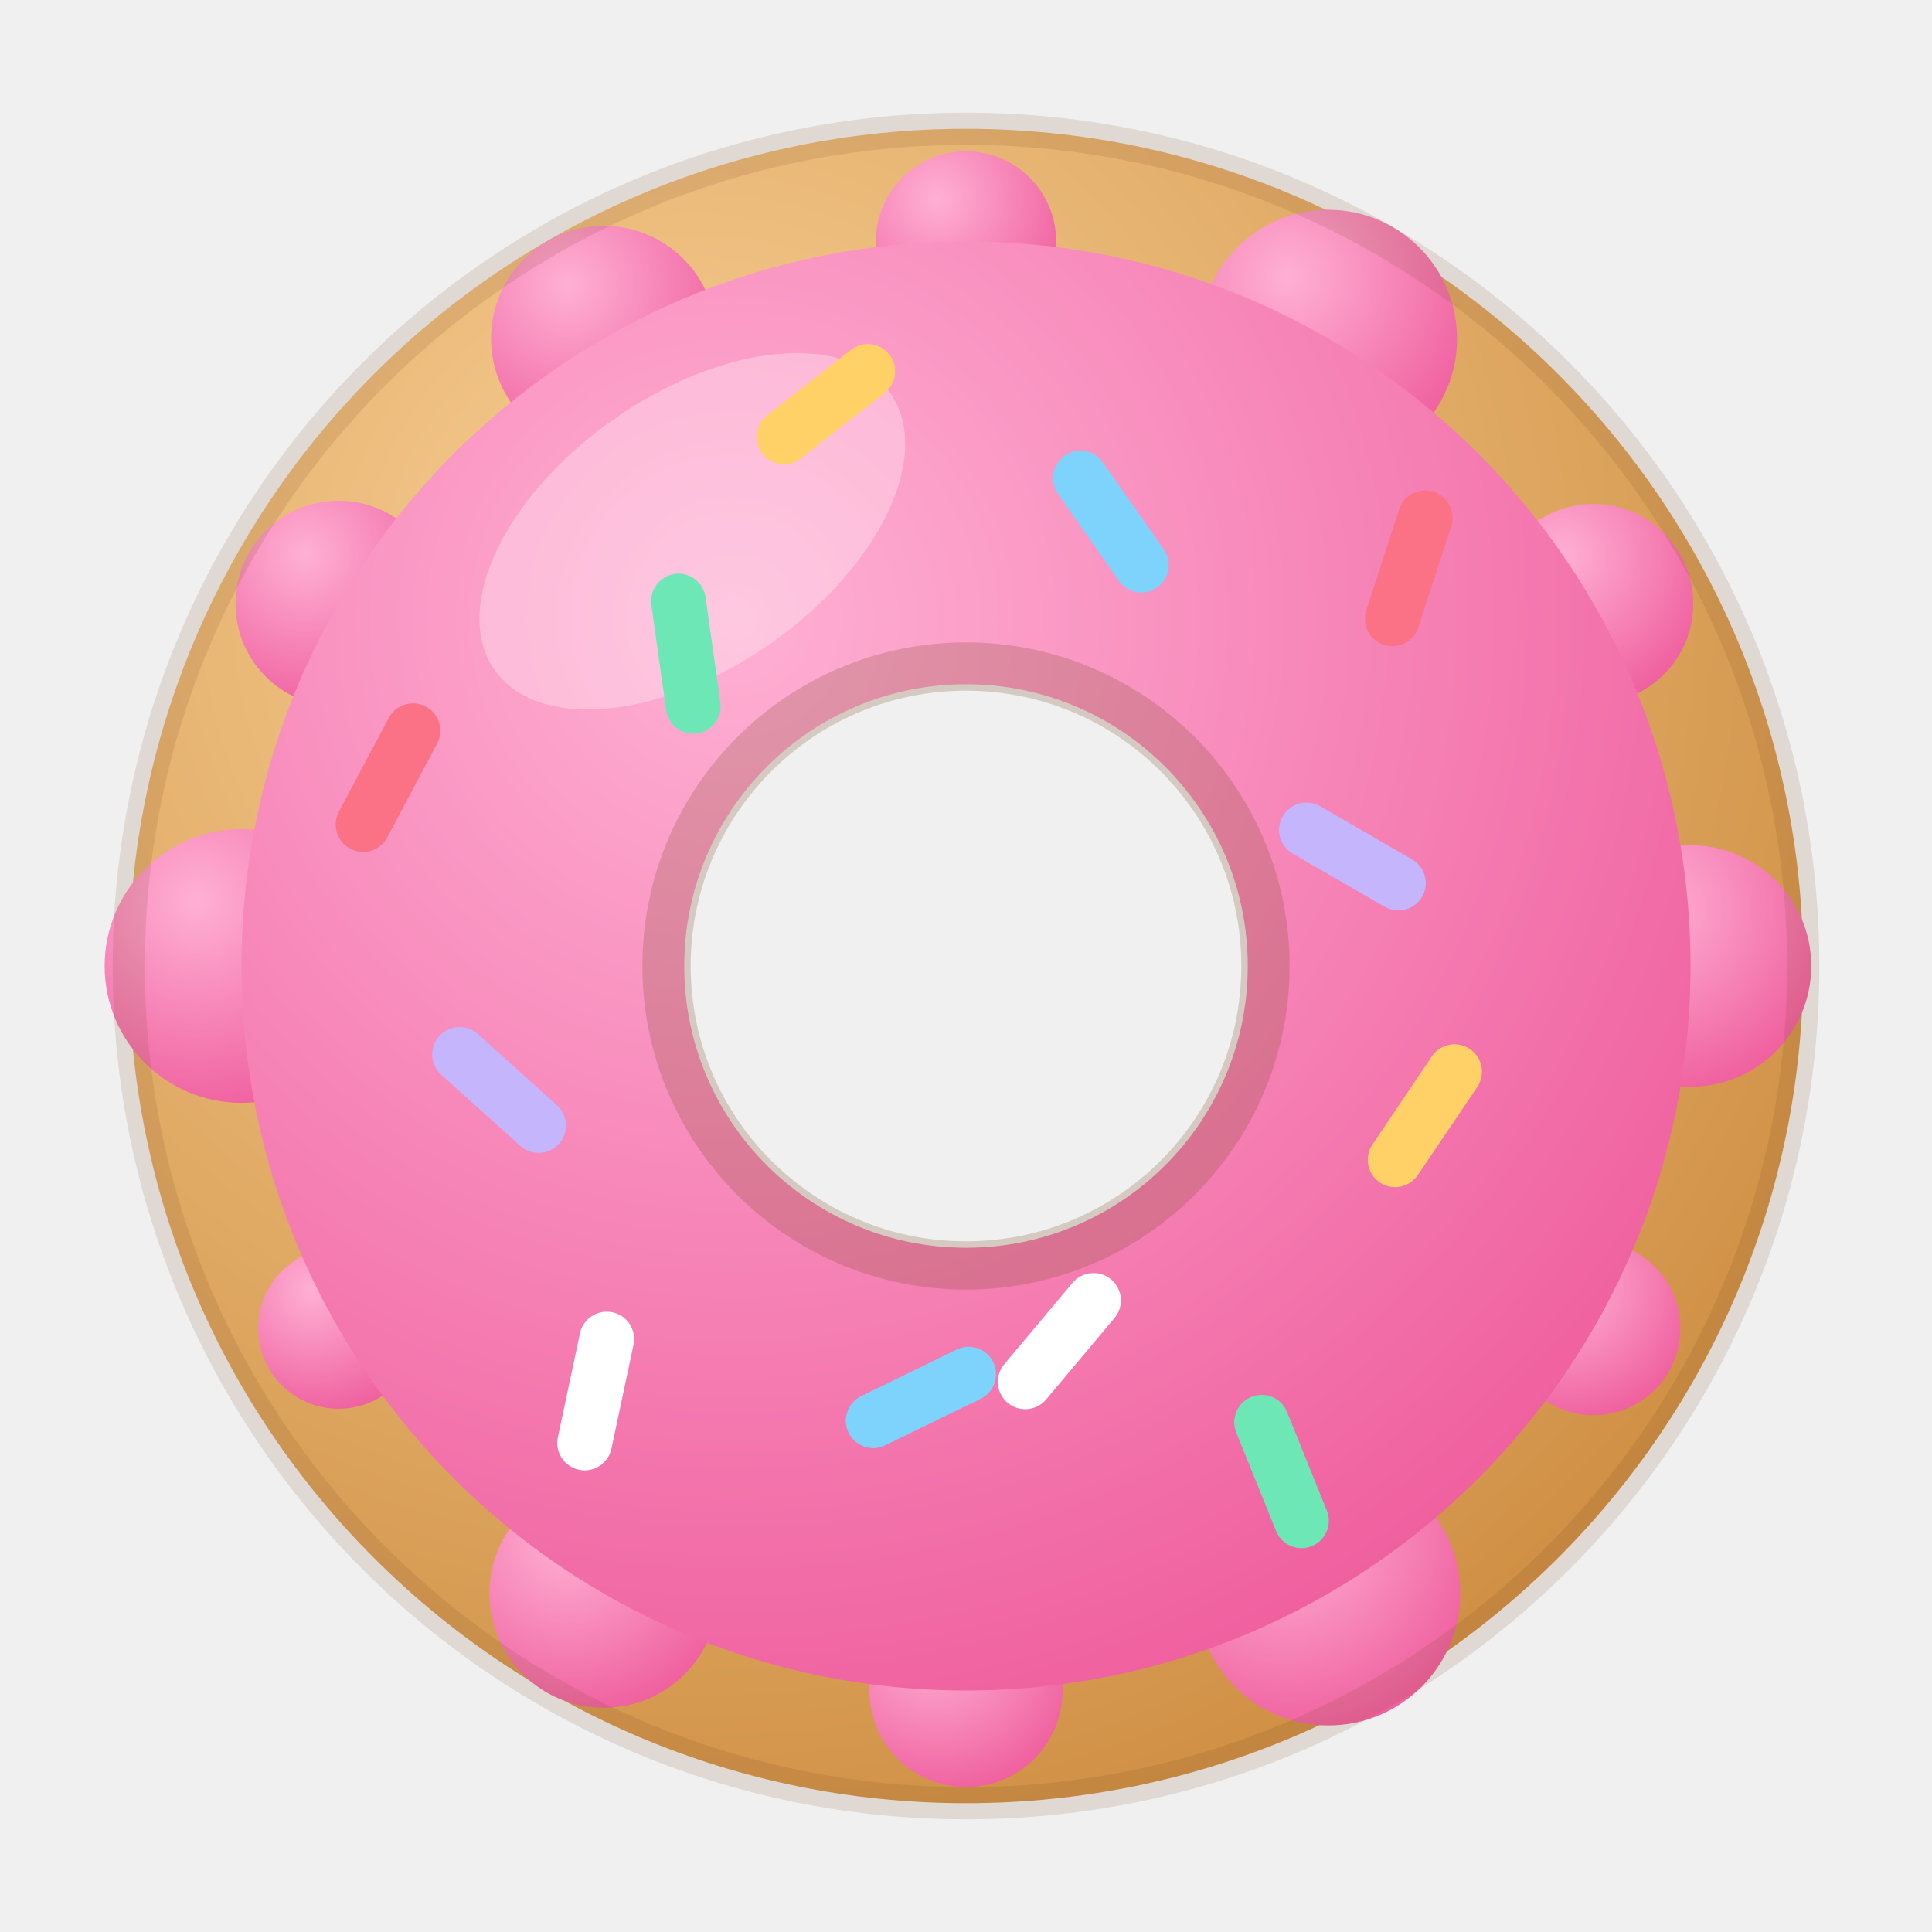
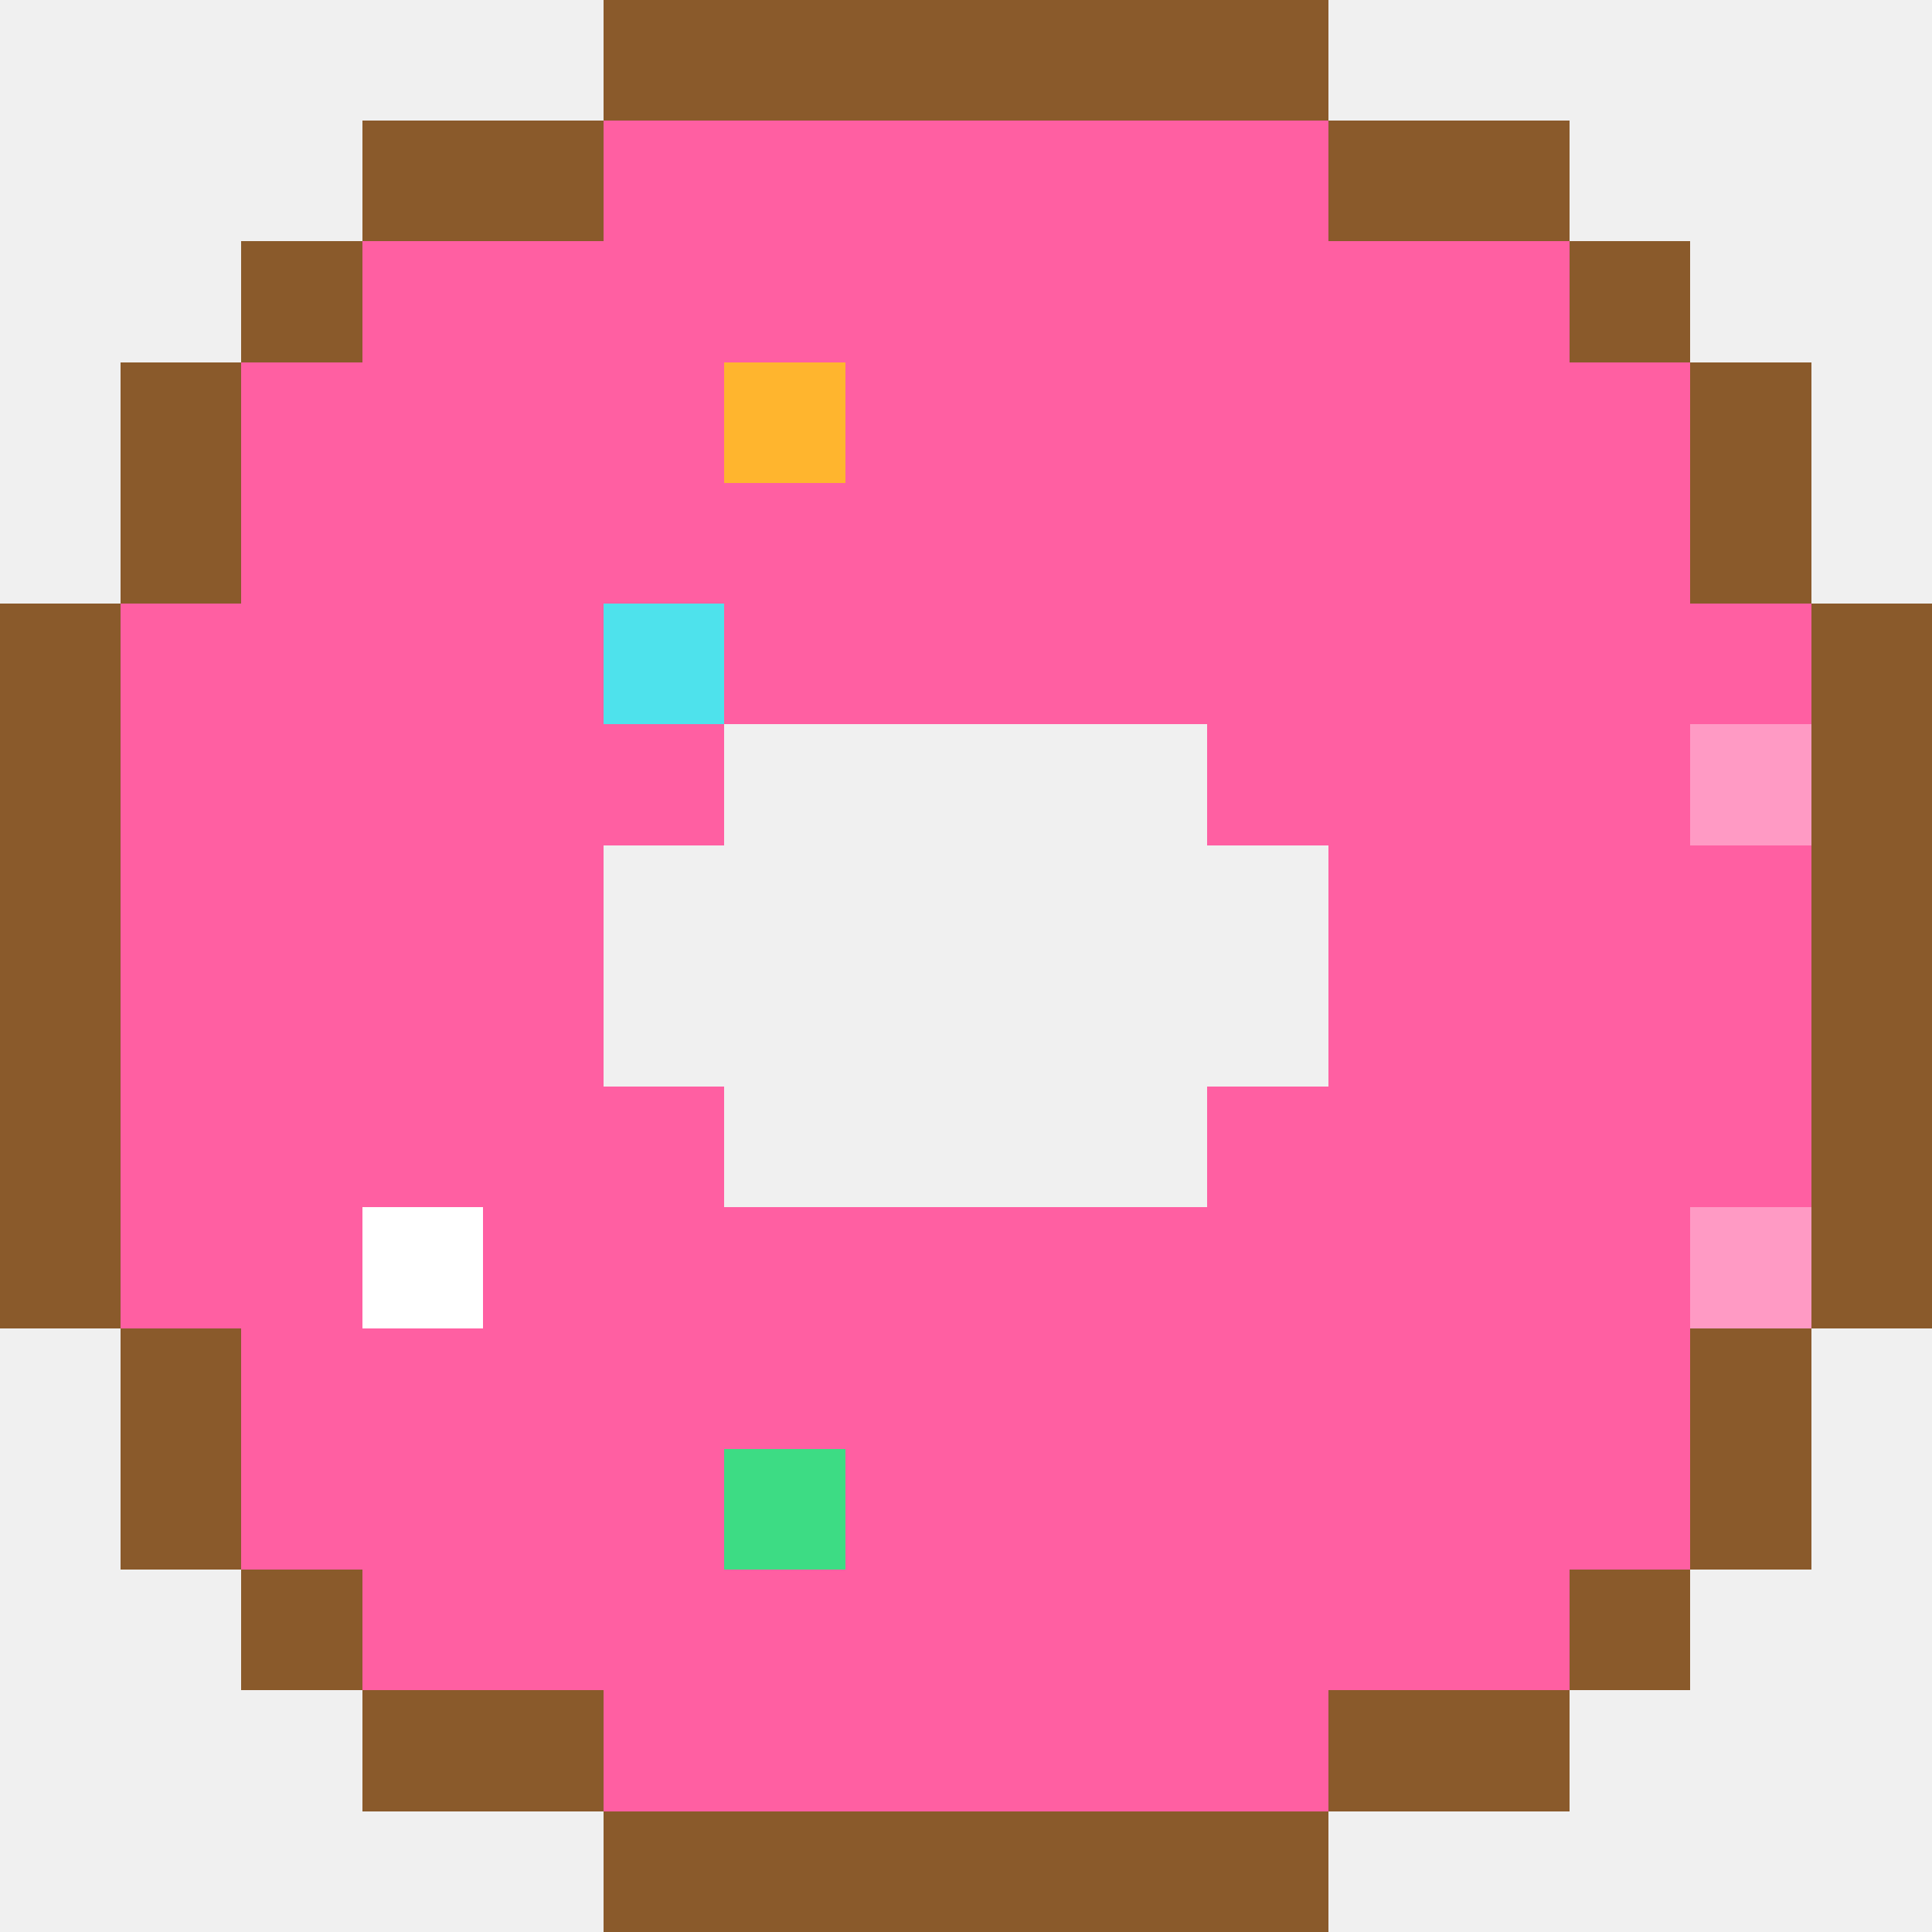
- <svg xmlns="http://www.w3.org/2000/svg" viewBox="0 0 120 120" width="120" height="120">
-   <defs>
-     <radialGradient id="d" cx="34%" cy="28%" r="78%">
-       <stop offset="0%" stop-color="#f8cf94" />
-       <stop offset="100%" stop-color="#cf8f43" />
-     </radialGradient>
-     <radialGradient id="g" cx="34%" cy="26%" r="80%">
-       <stop offset="0%" stop-color="#ffb0d4" />
-       <stop offset="100%" stop-color="#ef5f9e" />
-     </radialGradient>
-     <mask id="h">
-       <rect width="120" height="120" fill="#fff" />
-       <circle cx="60" cy="60" r="17.5" fill="#000" />
-     </mask>
-   </defs>
-   <g mask="url(#h)">
-     <circle cx="60" cy="60" r="52" fill="url(#d)" />
-     <circle cx="105" cy="60" r="7.5" fill="url(#g)" />
-     <circle cx="98.97" cy="82.5" r="5.4" fill="url(#g)" />
-     <circle cx="82.5" cy="98.97" r="8.2" fill="url(#g)" />
-     <circle cx="60" cy="105" r="6" fill="url(#g)" />
-     <circle cx="37.5" cy="98.97" r="7.1" fill="url(#g)" />
-     <circle cx="21.03" cy="82.5" r="5" fill="url(#g)" />
-     <circle cx="15" cy="60" r="8.5" fill="url(#g)" />
-     <circle cx="21.03" cy="37.5" r="6.4" fill="url(#g)" />
-     <circle cx="37.5" cy="21.03" r="7" fill="url(#g)" />
-     <circle cx="60" cy="15" r="5.6" fill="url(#g)" />
-     <circle cx="82.5" cy="21.03" r="8" fill="url(#g)" />
-     <circle cx="98.97" cy="37.5" r="6.2" fill="url(#g)" />
-     <circle cx="60" cy="60" r="45" fill="url(#g)" />
-     <ellipse cx="43" cy="33" rx="15" ry="8.5" fill="#fff" opacity=".3" transform="rotate(-35 43 33)" />
-     <rect x="-1.7" y="-5" width="3.4" height="10" rx="1.7" fill="#ffd166" transform="translate(88.5 69.3) rotate(34)" />
-     <rect x="-1.7" y="-5" width="3.4" height="10" rx="1.7" fill="#6ee7b7" transform="translate(79.6 91.4) rotate(-22)" />
-     <rect x="-1.7" y="-5" width="3.4" height="10" rx="1.7" fill="#7dd3fc" transform="translate(57.2 86.8) rotate(64)" />
-     <rect x="-1.7" y="-5" width="3.4" height="10" rx="1.7" fill="#ffffff" transform="translate(37.0 86.4) rotate(12)" />
-     <rect x="-1.7" y="-5" width="3.4" height="10" rx="1.7" fill="#c4b5fd" transform="translate(31.0 67.7) rotate(-48)" />
-     <rect x="-1.7" y="-5" width="3.4" height="10" rx="1.7" fill="#fb7185" transform="translate(24.1 48.3) rotate(28)" />
-     <rect x="-1.7" y="-5" width="3.4" height="10" rx="1.7" fill="#6ee7b7" transform="translate(42.6 40.6) rotate(-8)" />
-     <rect x="-1.7" y="-5" width="3.4" height="10" rx="1.7" fill="#ffd166" transform="translate(51.3 25.1) rotate(52)" />
-     <rect x="-1.7" y="-5" width="3.4" height="10" rx="1.7" fill="#7dd3fc" transform="translate(69.0 32.4) rotate(-35)" />
-     <rect x="-1.7" y="-5" width="3.4" height="10" rx="1.7" fill="#fb7185" transform="translate(87.5 35.3) rotate(18)" />
-     <rect x="-1.7" y="-5" width="3.4" height="10" rx="1.7" fill="#c4b5fd" transform="translate(84.0 53.2) rotate(-60)" />
-     <rect x="-1.7" y="-5" width="3.4" height="10" rx="1.7" fill="#ffffff" transform="translate(65.8 83.3) rotate(40)" />
-   </g>
-   <circle cx="60" cy="60" r="18.6" fill="none" stroke="rgba(120,70,30,.22)" stroke-width="3" />
-   <circle cx="60" cy="60" r="52" fill="none" stroke="rgba(120,70,30,.14)" stroke-width="2" />
+ <svg xmlns="http://www.w3.org/2000/svg" viewBox="0 0 16 16" width="64" height="64" shape-rendering="crispEdges">
+   <rect x="5" y="0" width="6" height="1" fill="#8a5a2b" />
+   <rect x="3" y="1" width="2" height="1" fill="#8a5a2b" />
+   <rect x="5" y="1" width="6" height="1" fill="#ff5fa2" />
+   <rect x="11" y="1" width="2" height="1" fill="#8a5a2b" />
+   <rect x="2" y="2" width="1" height="1" fill="#8a5a2b" />
+   <rect x="3" y="2" width="10" height="1" fill="#ff5fa2" />
+   <rect x="13" y="2" width="1" height="1" fill="#8a5a2b" />
+   <rect x="1" y="3" width="1" height="1" fill="#8a5a2b" />
+   <rect x="2" y="3" width="4" height="1" fill="#ff5fa2" />
+   <rect x="6" y="3" width="1" height="1" fill="#ffb52e" />
+   <rect x="7" y="3" width="7" height="1" fill="#ff5fa2" />
+   <rect x="14" y="3" width="1" height="1" fill="#8a5a2b" />
+   <rect x="1" y="4" width="1" height="1" fill="#8a5a2b" />
+   <rect x="2" y="4" width="12" height="1" fill="#ff5fa2" />
+   <rect x="14" y="4" width="1" height="1" fill="#8a5a2b" />
+   <rect x="0" y="5" width="1" height="1" fill="#8a5a2b" />
+   <rect x="1" y="5" width="4" height="1" fill="#ff5fa2" />
+   <rect x="5" y="5" width="1" height="1" fill="#4ee2ec" />
+   <rect x="6" y="5" width="9" height="1" fill="#ff5fa2" />
+   <rect x="15" y="5" width="1" height="1" fill="#8a5a2b" />
+   <rect x="0" y="6" width="1" height="1" fill="#8a5a2b" />
+   <rect x="1" y="6" width="5" height="1" fill="#ff5fa2" />
+   <rect x="10" y="6" width="4" height="1" fill="#ff5fa2" />
+   <rect x="14" y="6" width="1" height="1" fill="#ff9ac4" />
+   <rect x="15" y="6" width="1" height="1" fill="#8a5a2b" />
+   <rect x="0" y="7" width="1" height="1" fill="#8a5a2b" />
+   <rect x="1" y="7" width="4" height="1" fill="#ff5fa2" />
+   <rect x="11" y="7" width="4" height="1" fill="#ff5fa2" />
+   <rect x="15" y="7" width="1" height="1" fill="#8a5a2b" />
+   <rect x="0" y="8" width="1" height="1" fill="#8a5a2b" />
+   <rect x="1" y="8" width="4" height="1" fill="#ff5fa2" />
+   <rect x="11" y="8" width="4" height="1" fill="#ff5fa2" />
+   <rect x="15" y="8" width="1" height="1" fill="#8a5a2b" />
+   <rect x="0" y="9" width="1" height="1" fill="#8a5a2b" />
+   <rect x="1" y="9" width="5" height="1" fill="#ff5fa2" />
+   <rect x="10" y="9" width="5" height="1" fill="#ff5fa2" />
+   <rect x="15" y="9" width="1" height="1" fill="#8a5a2b" />
+   <rect x="0" y="10" width="1" height="1" fill="#8a5a2b" />
+   <rect x="1" y="10" width="2" height="1" fill="#ff5fa2" />
+   <rect x="3" y="10" width="1" height="1" fill="#ffffff" />
+   <rect x="4" y="10" width="10" height="1" fill="#ff5fa2" />
+   <rect x="14" y="10" width="1" height="1" fill="#ff9ac4" />
+   <rect x="15" y="10" width="1" height="1" fill="#8a5a2b" />
+   <rect x="1" y="11" width="1" height="1" fill="#8a5a2b" />
+   <rect x="2" y="11" width="12" height="1" fill="#ff5fa2" />
+   <rect x="14" y="11" width="1" height="1" fill="#8a5a2b" />
+   <rect x="1" y="12" width="1" height="1" fill="#8a5a2b" />
+   <rect x="2" y="12" width="4" height="1" fill="#ff5fa2" />
+   <rect x="6" y="12" width="1" height="1" fill="#3ddc84" />
+   <rect x="7" y="12" width="7" height="1" fill="#ff5fa2" />
+   <rect x="14" y="12" width="1" height="1" fill="#8a5a2b" />
+   <rect x="2" y="13" width="1" height="1" fill="#8a5a2b" />
+   <rect x="3" y="13" width="10" height="1" fill="#ff5fa2" />
+   <rect x="13" y="13" width="1" height="1" fill="#8a5a2b" />
+   <rect x="3" y="14" width="2" height="1" fill="#8a5a2b" />
+   <rect x="5" y="14" width="6" height="1" fill="#ff5fa2" />
+   <rect x="11" y="14" width="2" height="1" fill="#8a5a2b" />
+   <rect x="5" y="15" width="6" height="1" fill="#8a5a2b" />
</svg>
